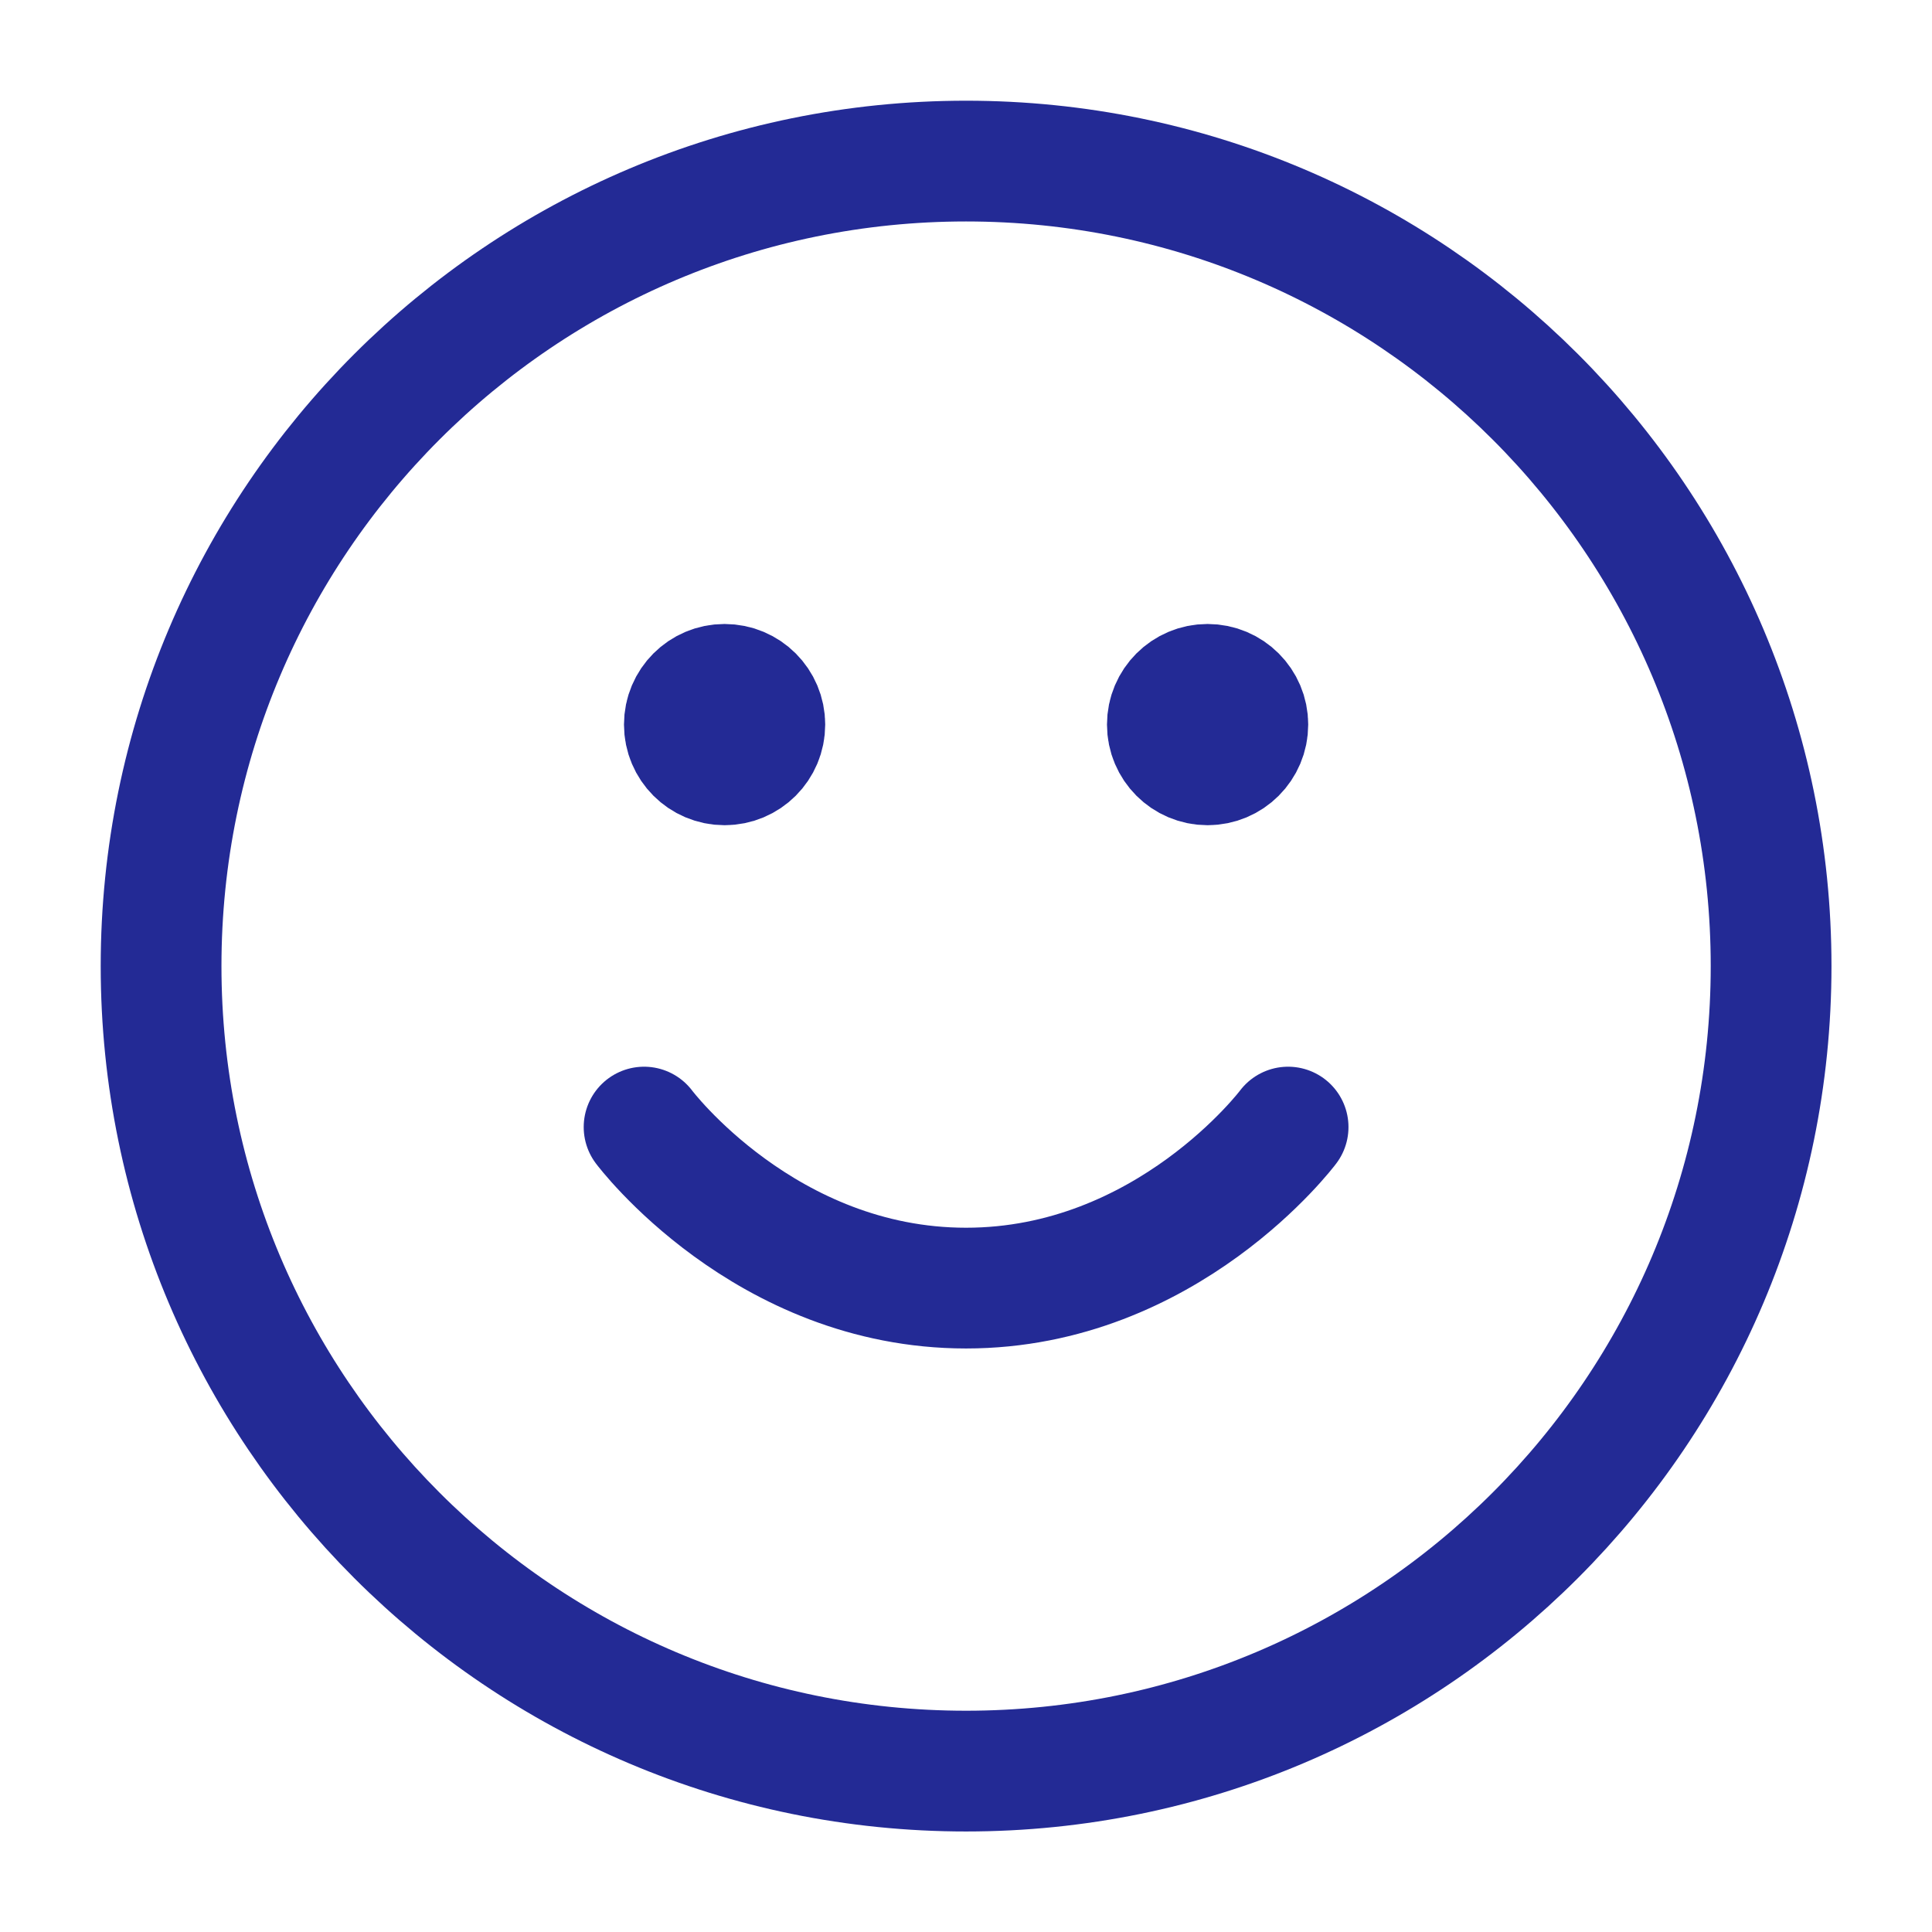
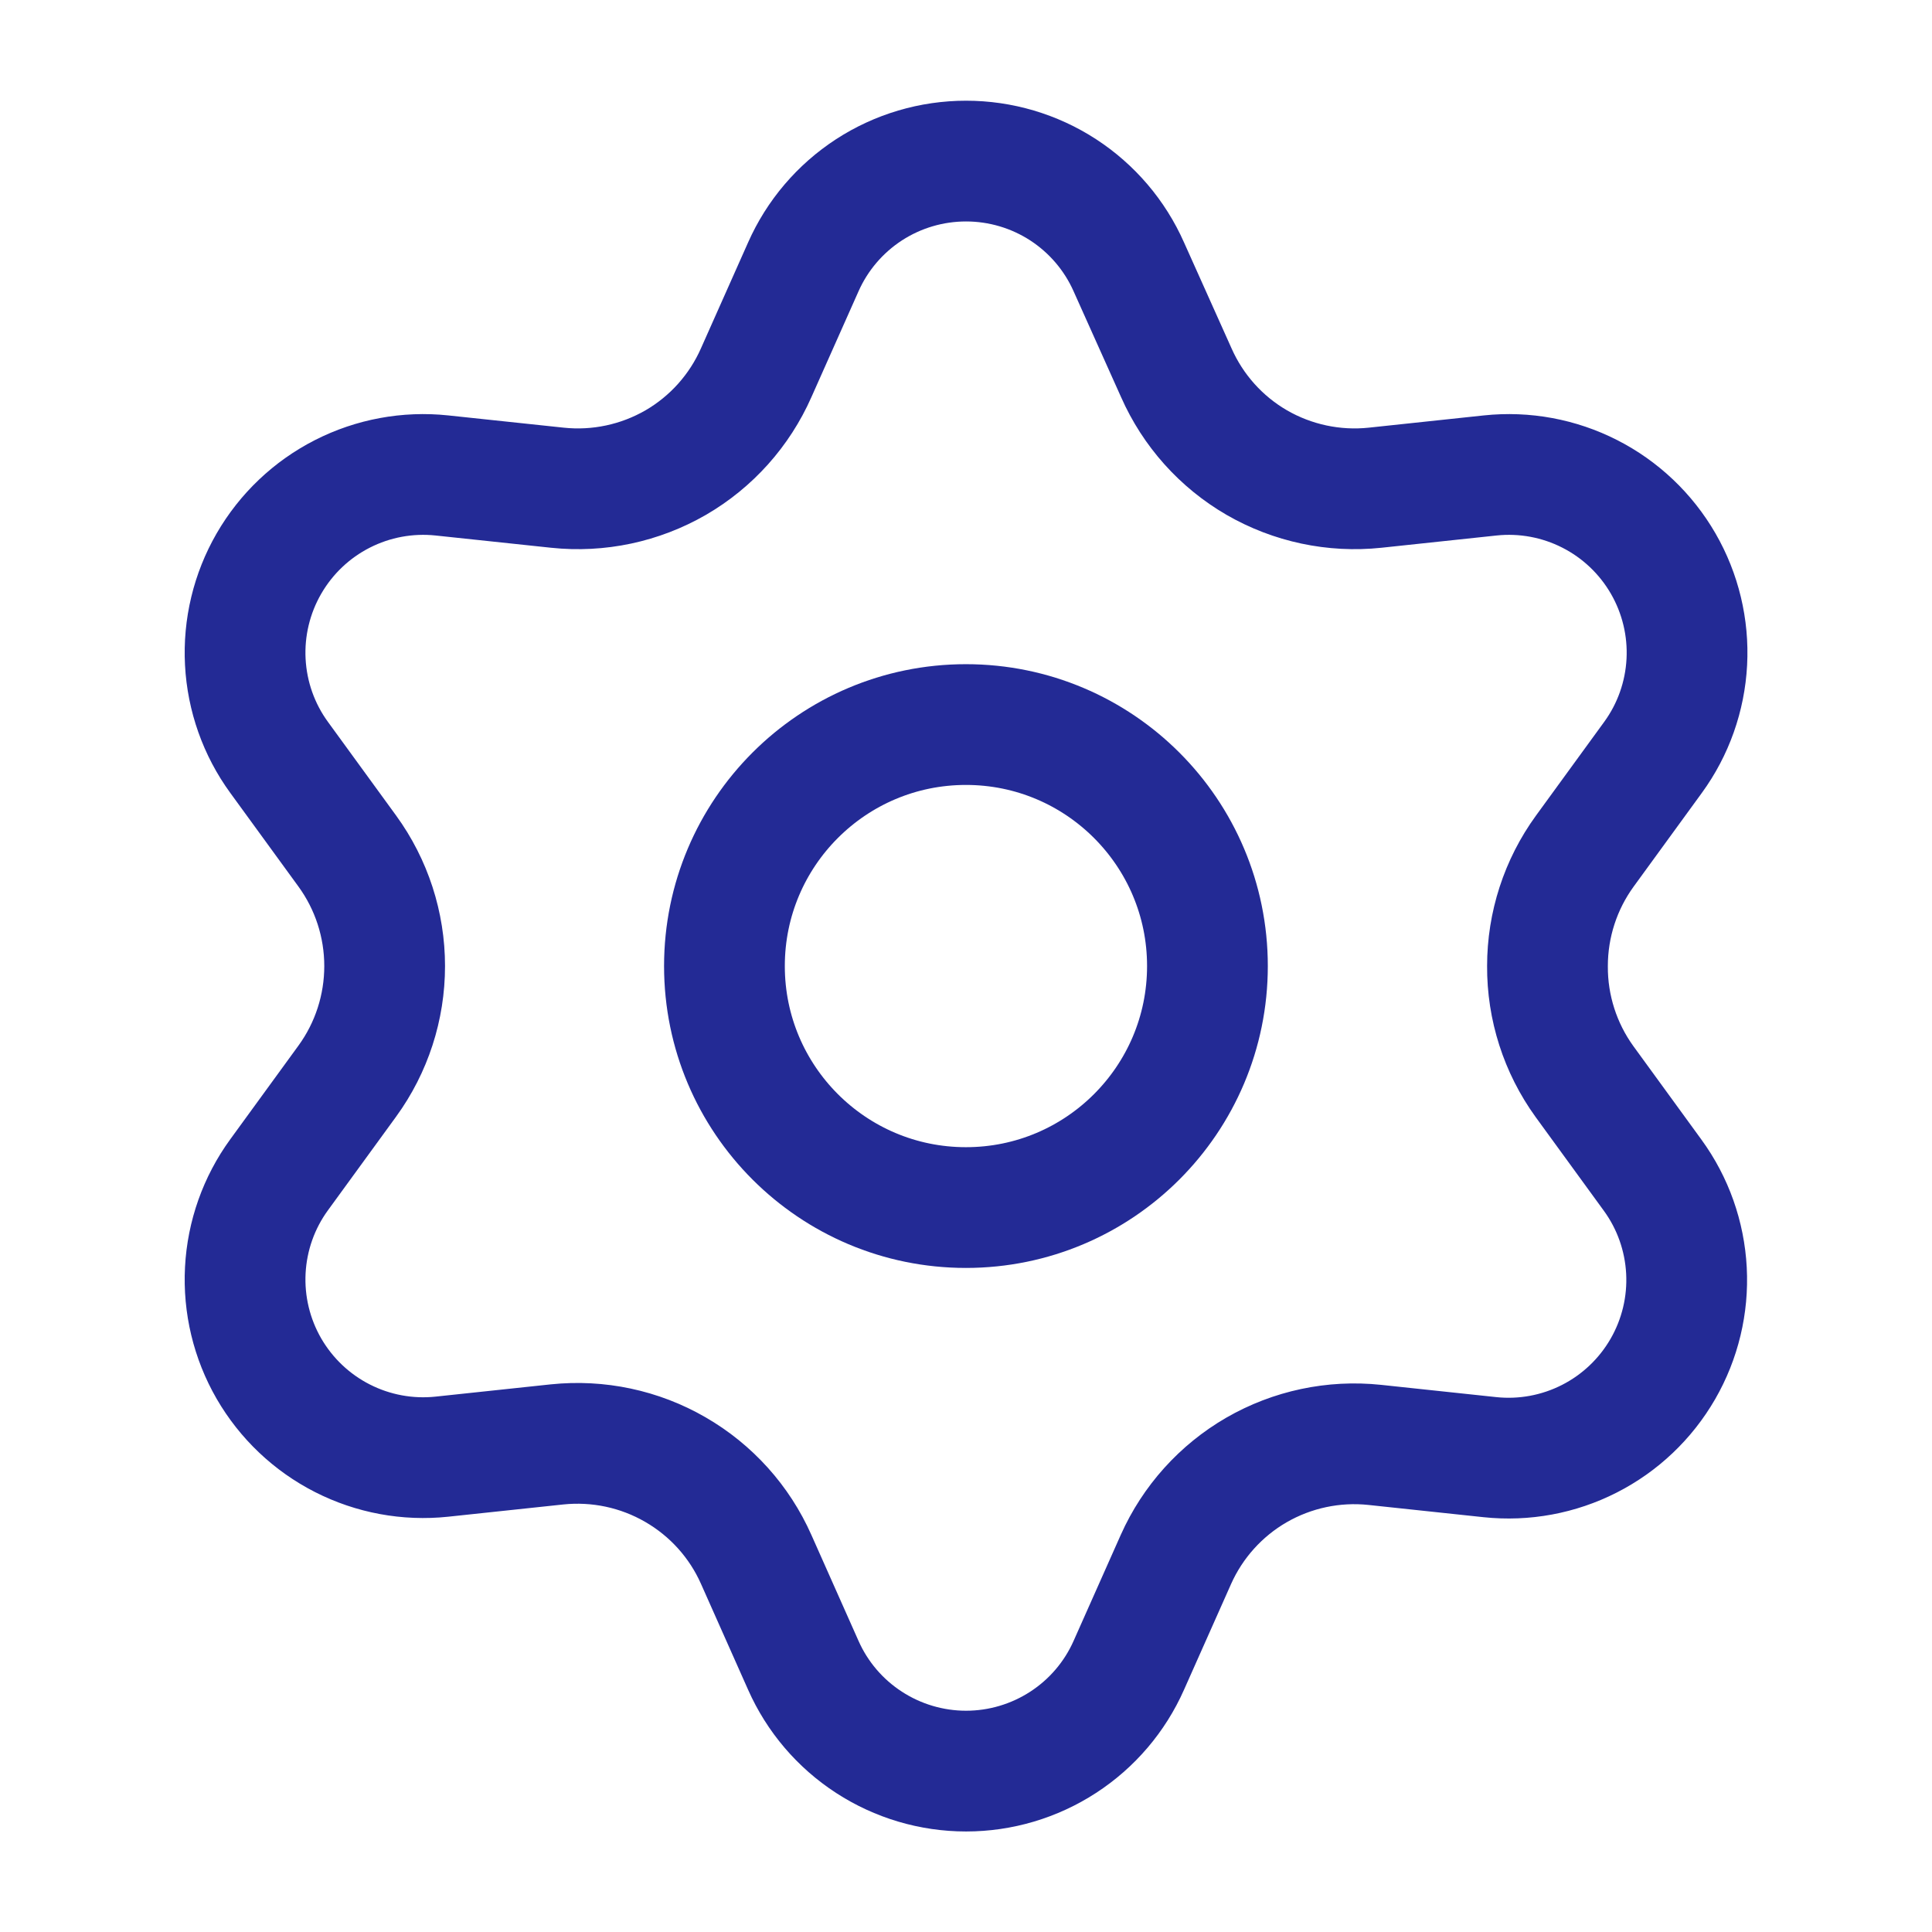
<svg xmlns="http://www.w3.org/2000/svg" width="32" height="32" viewBox="0 0 32 32" fill="none">
-   <path d="M10.668 18.668C10.668 18.668 12.668 21.335 16.001 21.335C19.335 21.335 21.335 18.668 21.335 18.668M20.001 12.001H20.015M12.001 12.001H12.015M29.335 16.001C29.335 23.365 23.365 29.335 16.001 29.335C8.637 29.335 2.668 23.365 2.668 16.001C2.668 8.637 8.637 2.668 16.001 2.668C23.365 2.668 29.335 8.637 29.335 16.001ZM20.668 12.001C20.668 12.37 20.369 12.668 20.001 12.668C19.633 12.668 19.335 12.37 19.335 12.001C19.335 11.633 19.633 11.335 20.001 11.335C20.369 11.335 20.668 11.633 20.668 12.001ZM12.668 12.001C12.668 12.37 12.37 12.668 12.001 12.668C11.633 12.668 11.335 12.37 11.335 12.001C11.335 11.633 11.633 11.335 12.001 11.335C12.37 11.335 12.668 11.633 12.668 12.001Z" stroke="#232A95" stroke-width="2" stroke-linecap="round" stroke-linejoin="round" />
+   <path d="M12.525 25.829L13.305 27.582C13.536 28.104 13.914 28.547 14.393 28.858C14.872 29.169 15.43 29.335 16.001 29.335C16.572 29.335 17.13 29.169 17.609 28.858C18.088 28.547 18.466 28.104 18.697 27.582L19.477 25.829C19.754 25.208 20.221 24.689 20.81 24.348C21.403 24.006 22.089 23.86 22.77 23.932L24.677 24.135C25.244 24.195 25.817 24.089 26.325 23.83C26.834 23.571 27.256 23.17 27.542 22.675C27.827 22.181 27.963 21.615 27.933 21.045C27.903 20.475 27.709 19.926 27.373 19.465L26.244 17.914C25.842 17.358 25.627 16.688 25.631 16.001C25.631 15.317 25.847 14.65 26.25 14.096L27.379 12.545C27.715 12.084 27.909 11.535 27.939 10.965C27.969 10.395 27.833 9.829 27.548 9.335C27.262 8.84 26.84 8.439 26.331 8.18C25.823 7.921 25.25 7.815 24.683 7.875L22.776 8.078C22.095 8.15 21.409 8.004 20.816 7.662C20.225 7.319 19.759 6.798 19.483 6.173L18.697 4.421C18.466 3.899 18.088 3.456 17.609 3.144C17.13 2.833 16.572 2.668 16.001 2.668C15.43 2.668 14.872 2.833 14.393 3.144C13.914 3.456 13.536 3.899 13.305 4.421L12.525 6.173C12.249 6.798 11.783 7.319 11.192 7.662C10.599 8.004 9.913 8.15 9.232 8.078L7.319 7.875C6.752 7.815 6.179 7.921 5.671 8.18C5.162 8.439 4.74 8.84 4.454 9.335C4.169 9.829 4.033 10.395 4.063 10.965C4.093 11.535 4.287 12.084 4.623 12.545L5.752 14.096C6.155 14.65 6.371 15.317 6.371 16.001C6.371 16.686 6.155 17.353 5.752 17.907L4.623 19.458C4.287 19.919 4.093 20.468 4.063 21.038C4.033 21.608 4.169 22.174 4.454 22.668C4.74 23.162 5.162 23.563 5.671 23.822C6.179 24.081 6.752 24.187 7.319 24.127L9.226 23.924C9.907 23.853 10.593 23.998 11.186 24.341C11.779 24.683 12.248 25.204 12.525 25.829Z" stroke="#232A95" stroke-width="2" stroke-linecap="round" stroke-linejoin="round" />
+   <path d="M15.999 20.001C18.208 20.001 19.999 18.21 19.999 16.001C19.999 13.792 18.208 12.001 15.999 12.001C13.79 12.001 11.999 13.792 11.999 16.001C11.999 18.21 13.79 20.001 15.999 20.001Z" stroke="#232A95" stroke-width="2" stroke-linecap="round" stroke-linejoin="round" />
</svg>
